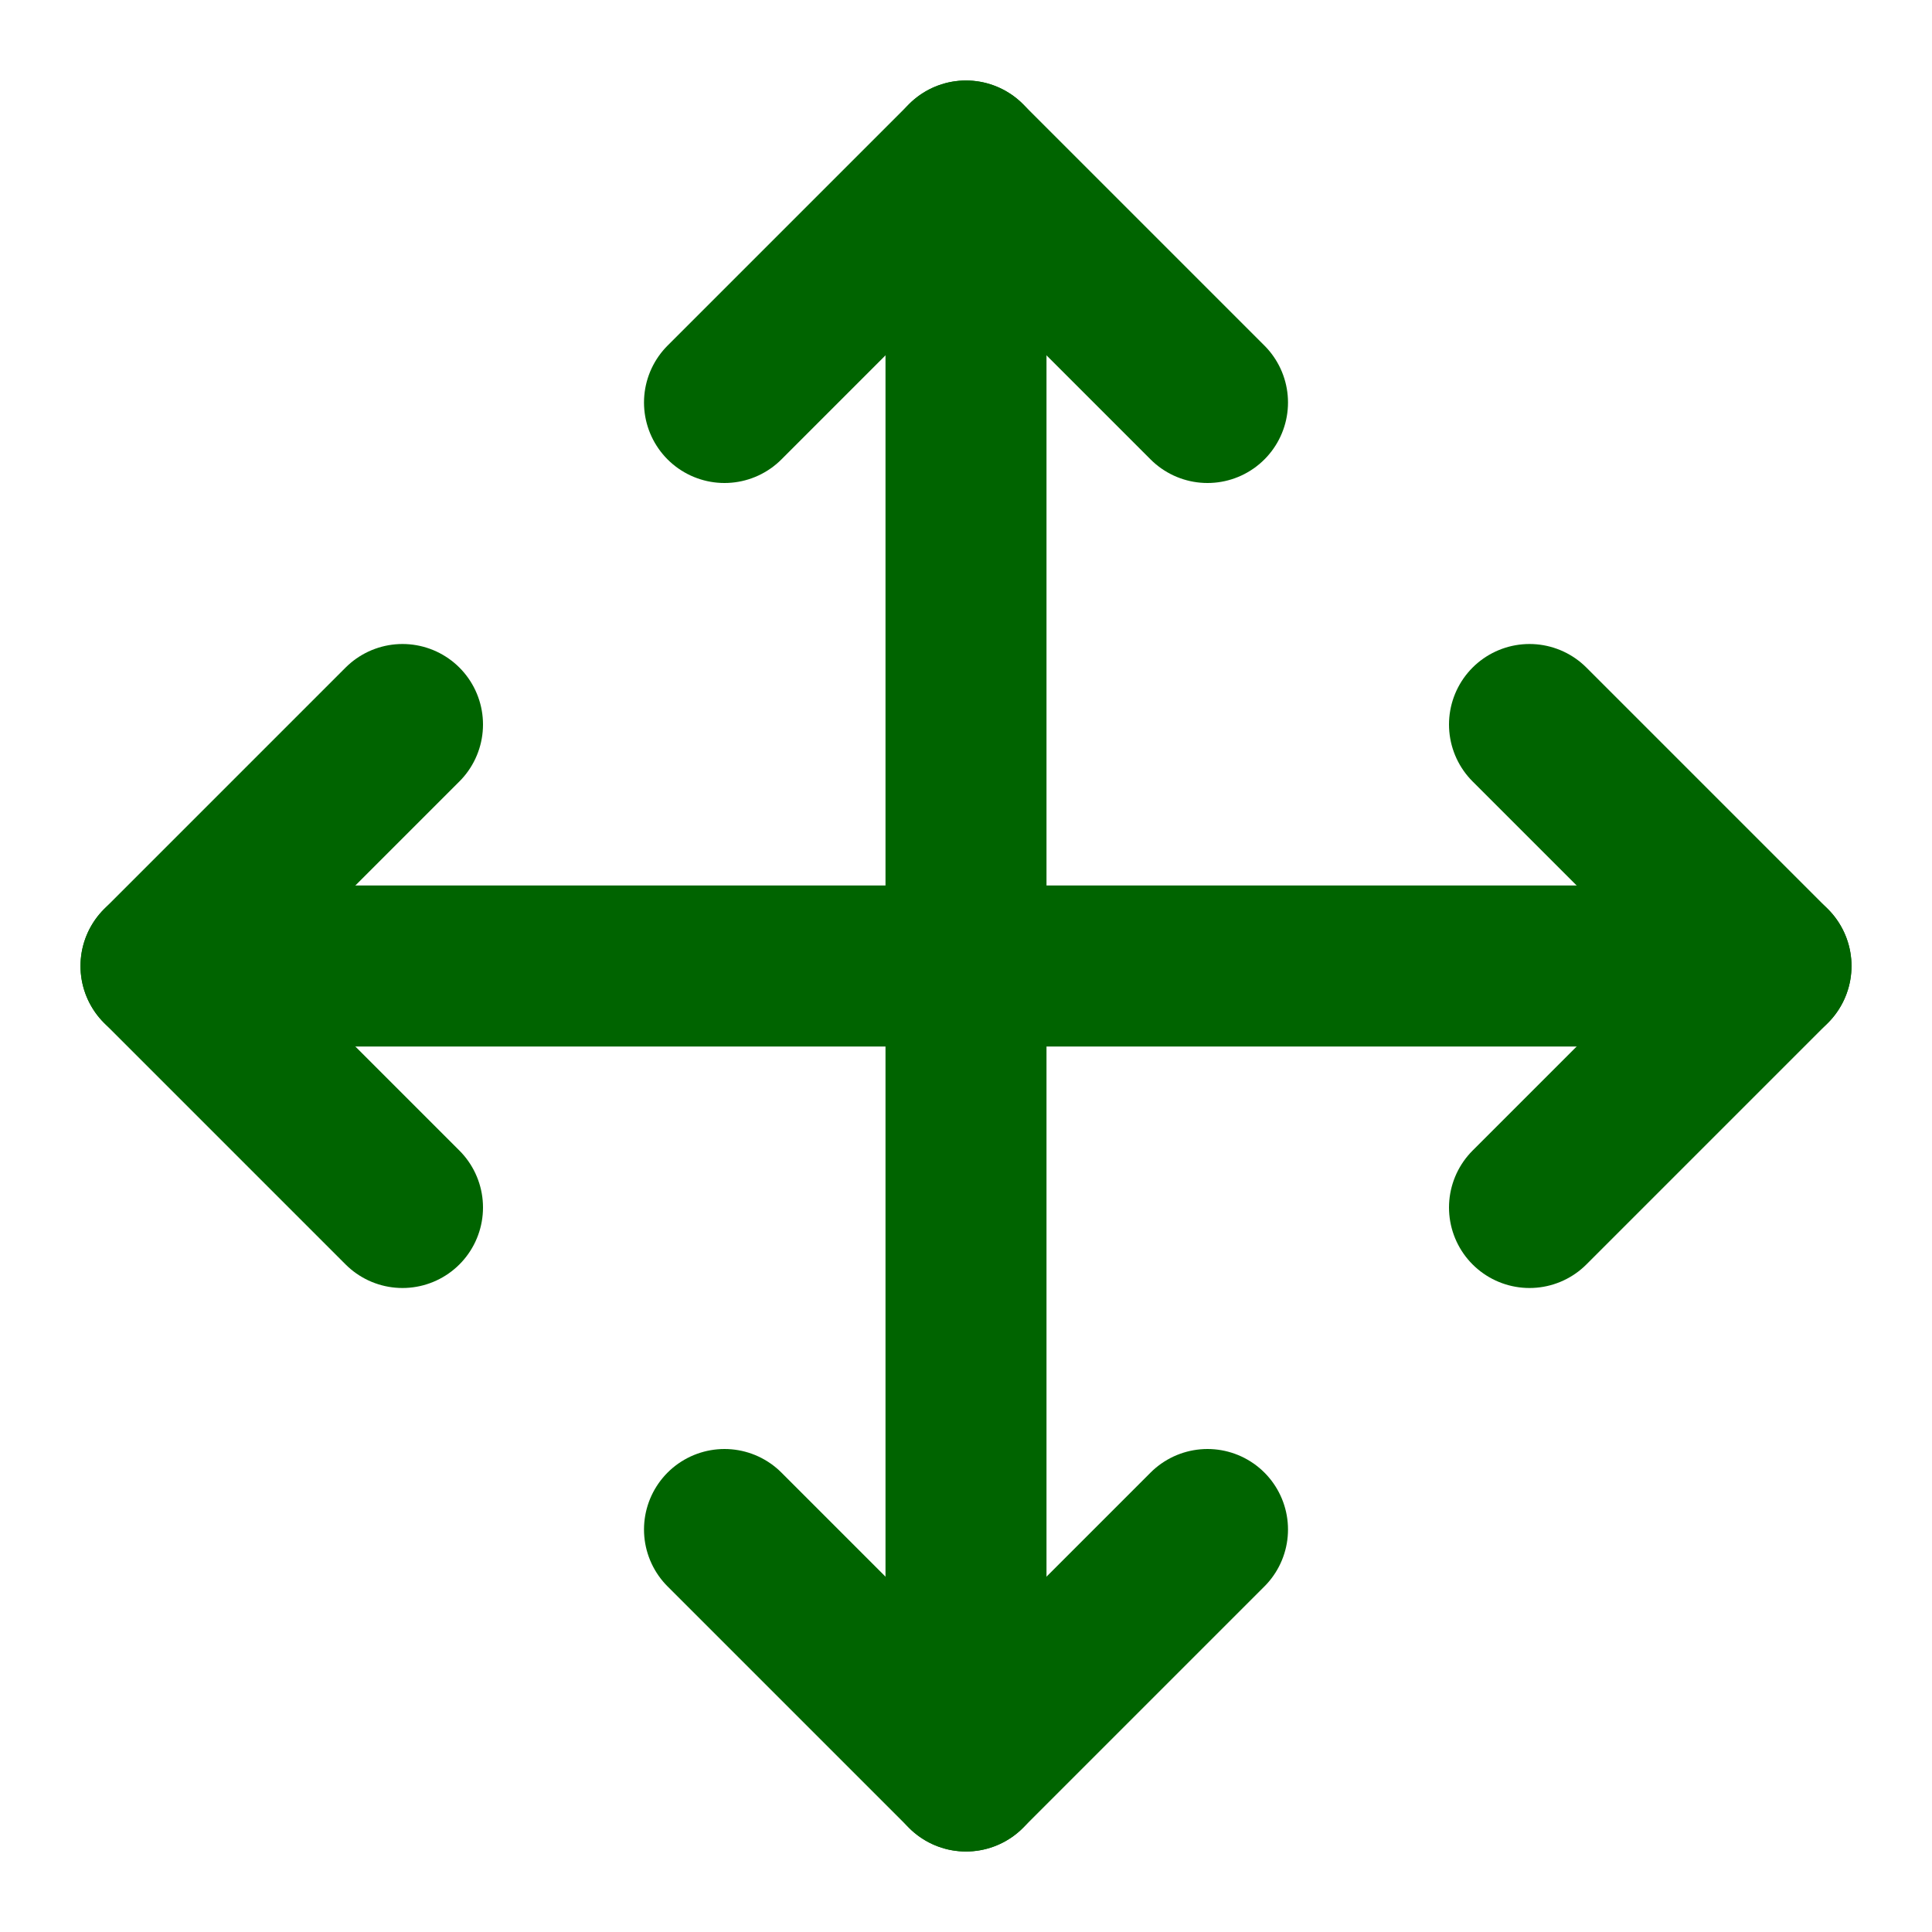
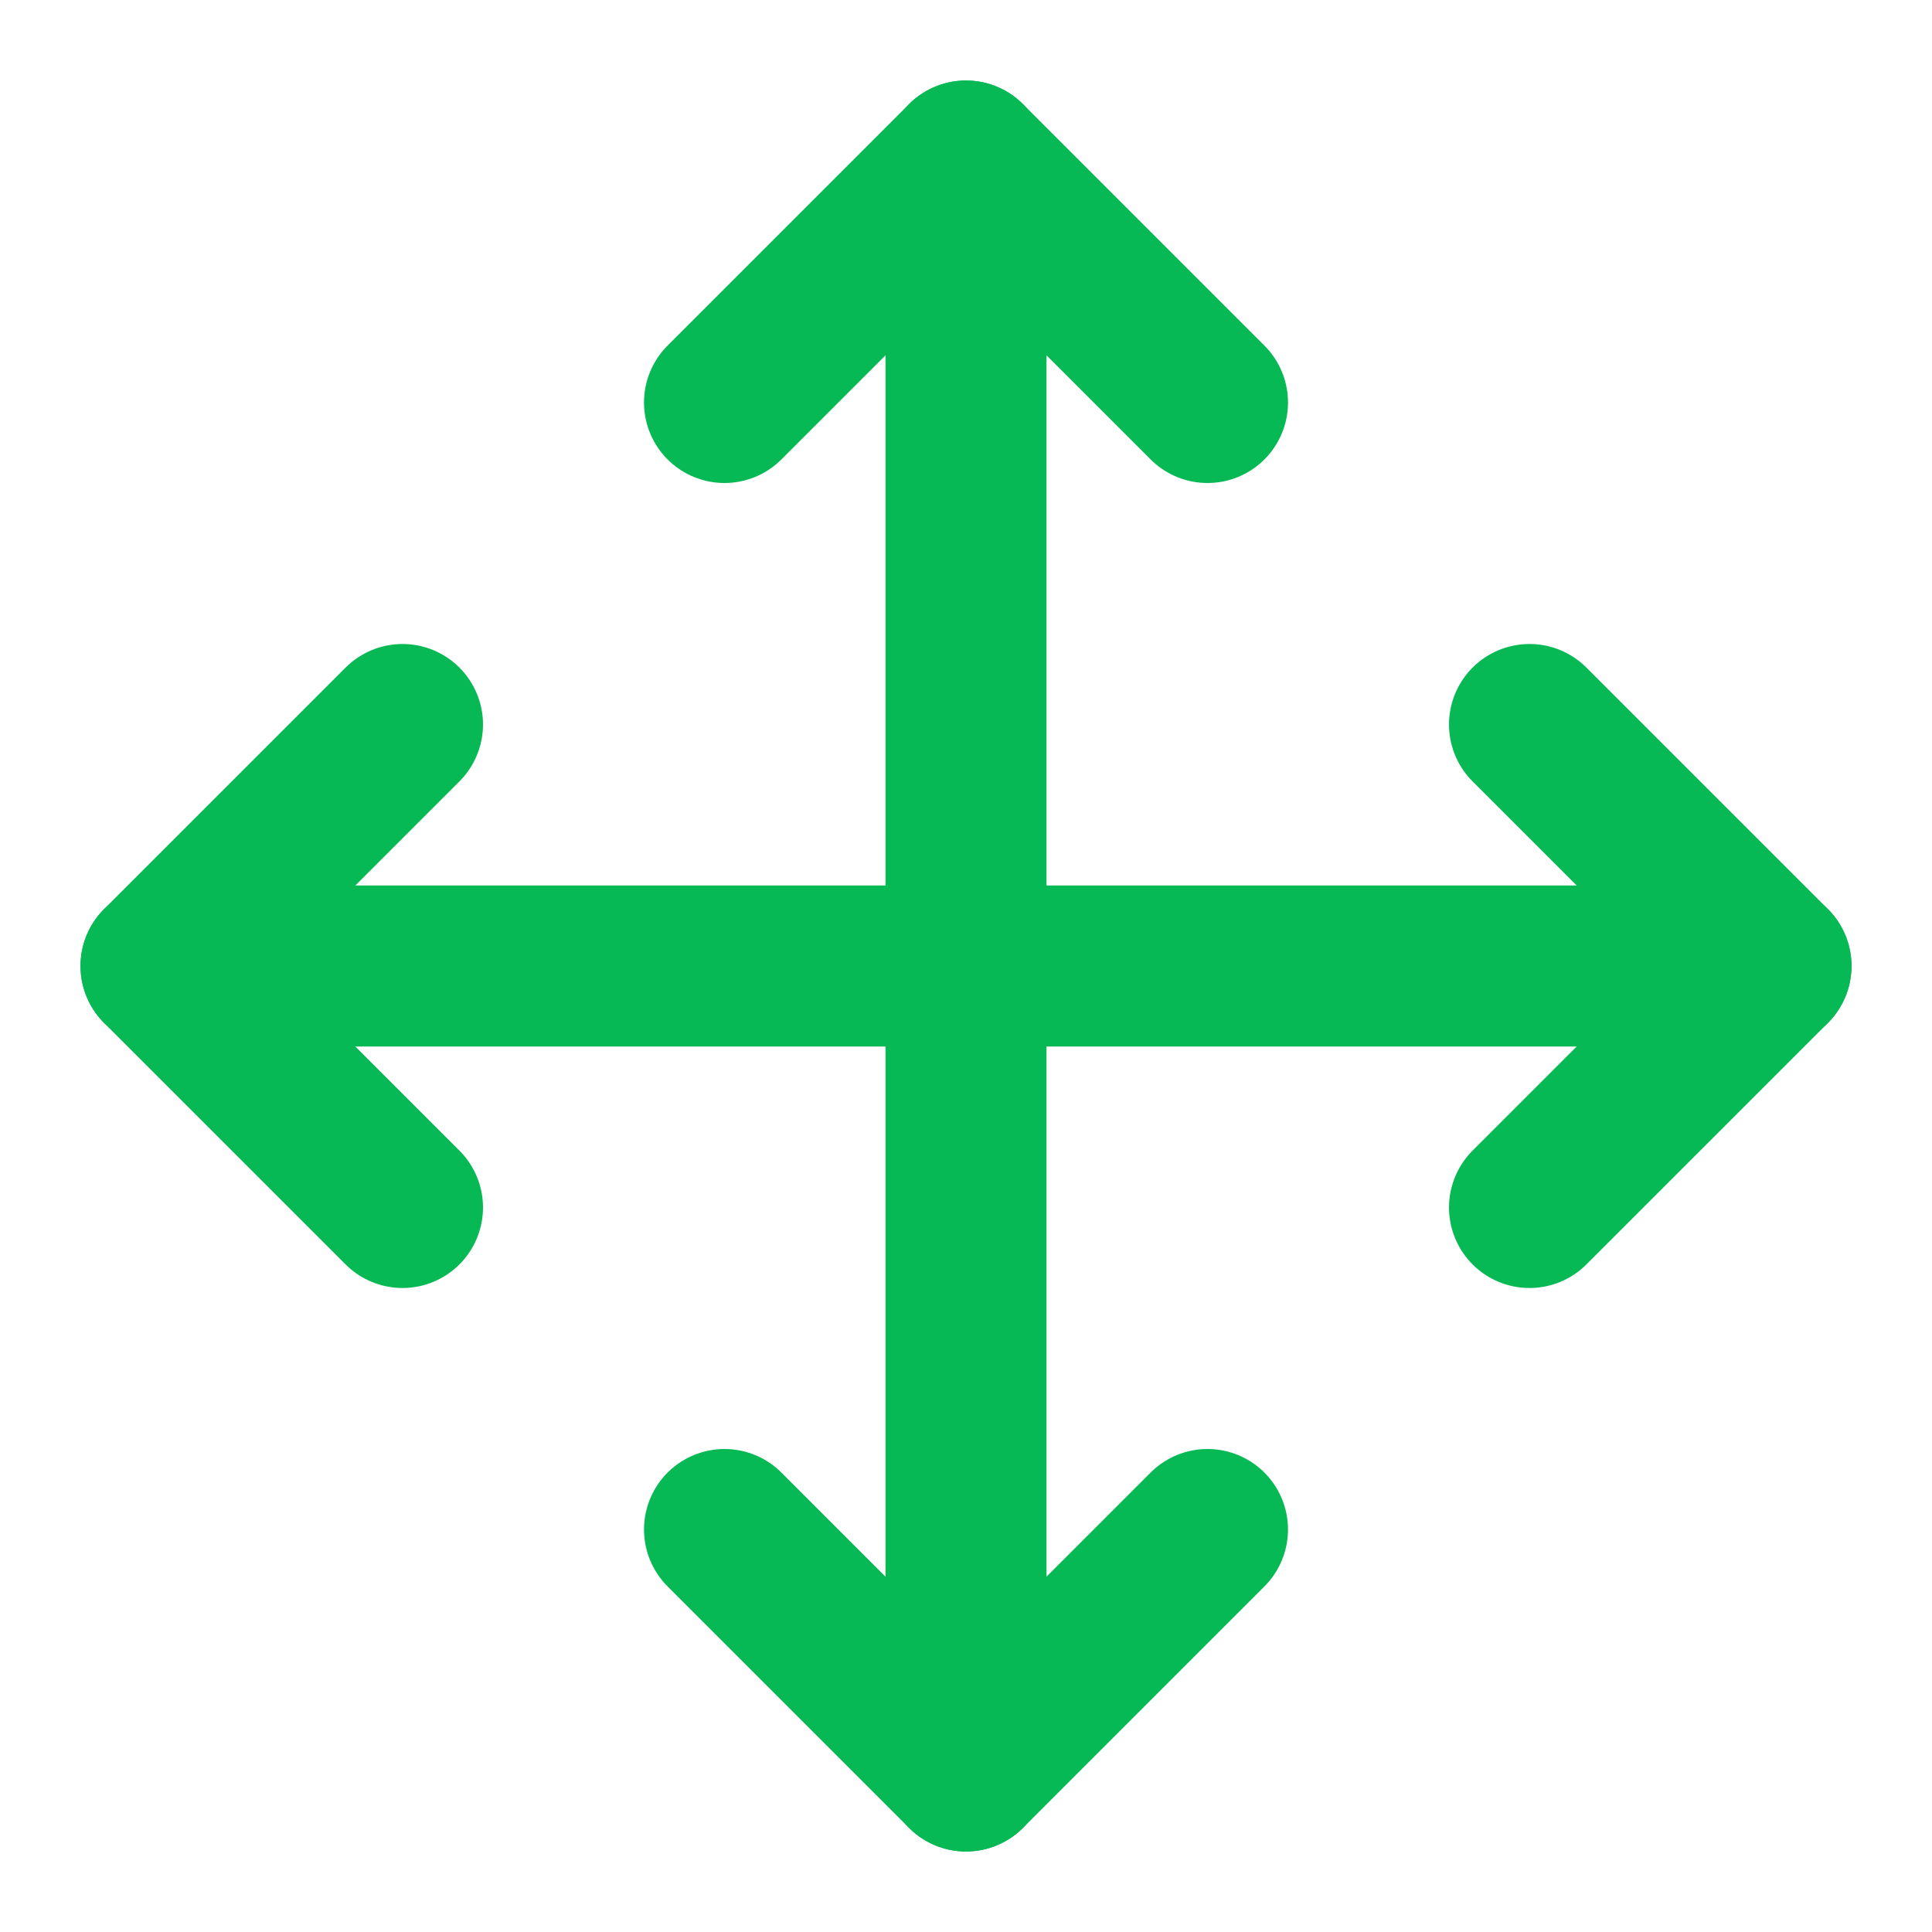
- <svg xmlns="http://www.w3.org/2000/svg" width="24" height="24" viewBox="0 0 24 24" fill="none" stroke="#006400" stroke-width="2" stroke-linecap="round" stroke-linejoin="round" class="feather feather-move">
+ <svg xmlns="http://www.w3.org/2000/svg" width="24" height="24" viewBox="0 0 24 24" fill="none" stroke="#07B954" stroke-width="2" stroke-linecap="round" stroke-linejoin="round" class="feather feather-move">
  <polyline points="5 9 2 12 5 15" />
  <polyline points="9 5 12 2 15 5" />
  <polyline points="15 19 12 22 9 19" />
  <polyline points="19 9 22 12 19 15" />
  <line x1="2" y1="12" x2="22" y2="12" />
  <line x1="12" y1="2" x2="12" y2="22" />
</svg>
